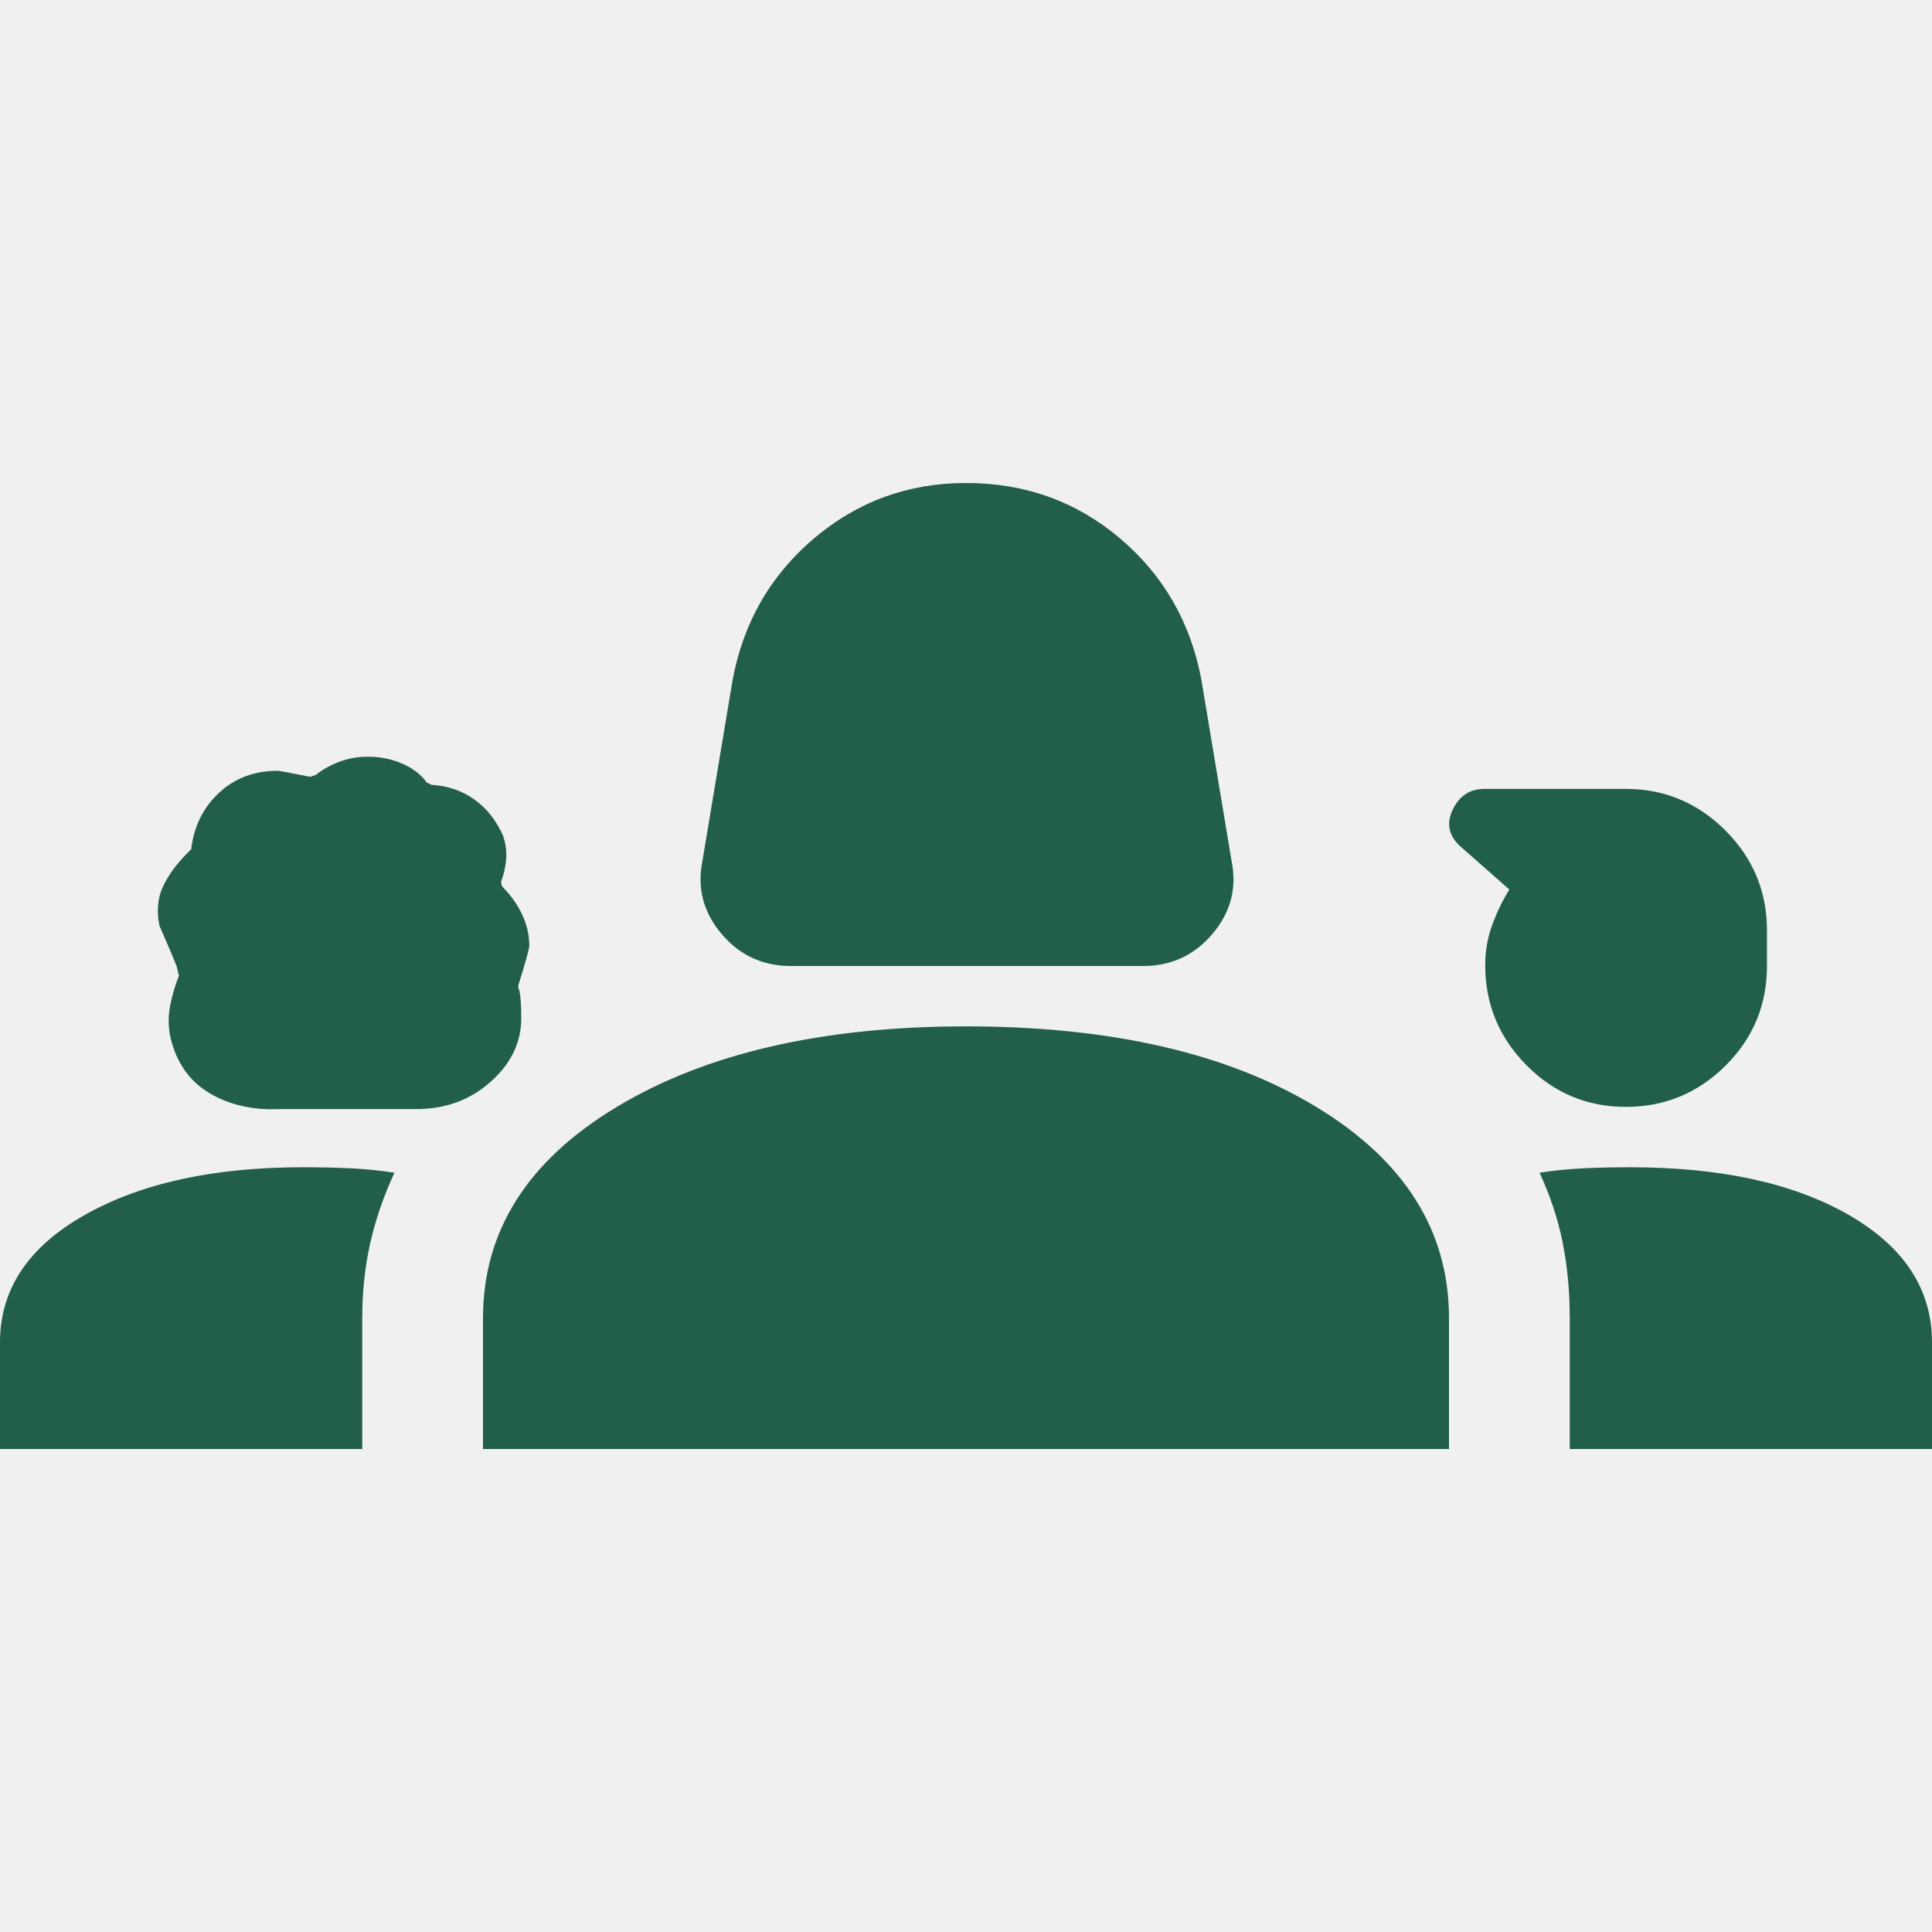
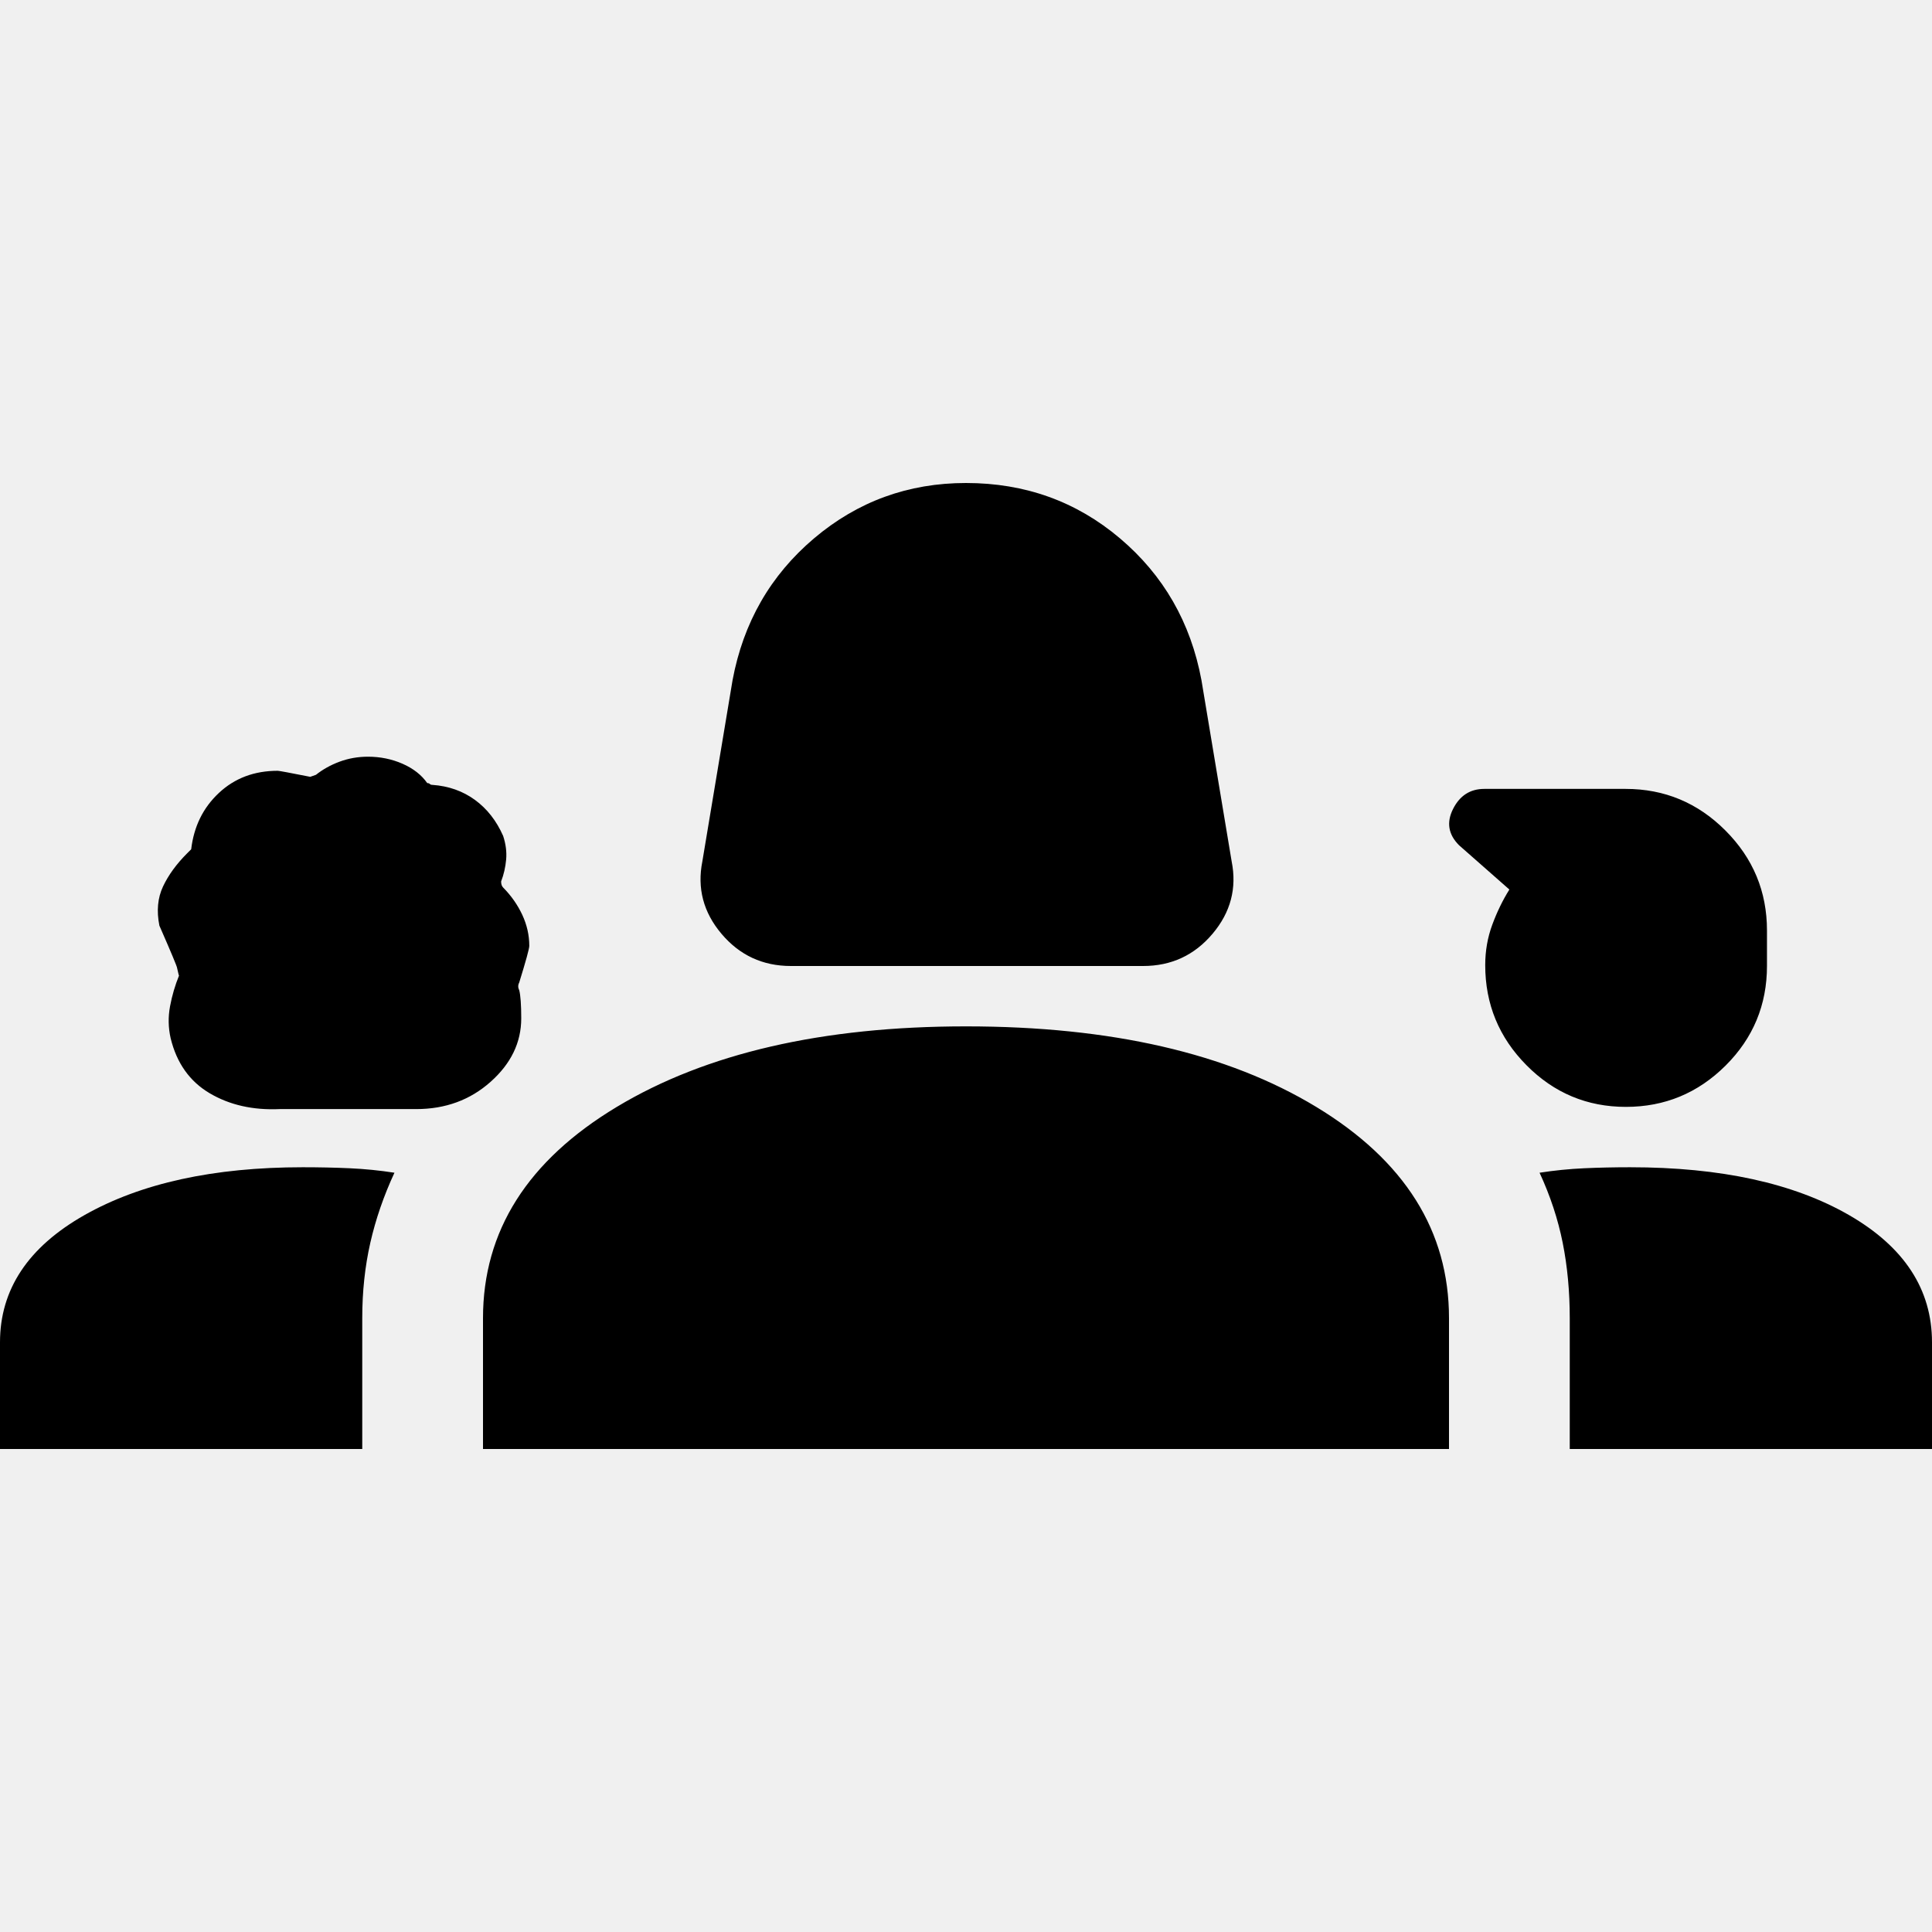
<svg xmlns="http://www.w3.org/2000/svg" width="48" height="48" viewBox="0 0 48 48" fill="none">
  <g clip-path="url(#clip0_920_738)">
-     <path d="M19.65 24C18.95 24 18.375 23.733 17.925 23.2C17.475 22.667 17.317 22.067 17.45 21.4L18.2 16.9C18.467 15.467 19.142 14.292 20.225 13.375C21.308 12.458 22.567 12 24 12C25.467 12 26.742 12.458 27.825 13.375C28.908 14.292 29.583 15.467 29.85 16.9L30.6 21.4C30.733 22.067 30.575 22.667 30.125 23.2C29.675 23.733 29.1 24 28.4 24H19.65ZM6.95 27.555C6.283 27.585 5.702 27.453 5.207 27.16C4.713 26.867 4.39 26.412 4.24 25.796C4.18 25.532 4.175 25.267 4.225 25C4.275 24.733 4.35 24.478 4.45 24.233C4.45 24.264 4.433 24.203 4.4 24.05C4.4 24.017 4.253 23.666 3.96 22.997C3.887 22.632 3.917 22.308 4.05 22.025C4.183 21.742 4.383 21.467 4.65 21.2L4.75 21.1C4.817 20.533 5.046 20.067 5.439 19.7C5.831 19.333 6.318 19.15 6.9 19.15C6.933 19.15 7.203 19.2 7.708 19.3L7.85 19.25C8.017 19.117 8.211 19.008 8.433 18.925C8.656 18.842 8.892 18.8 9.142 18.8C9.447 18.8 9.733 18.858 10 18.975C10.267 19.092 10.472 19.252 10.615 19.456C10.644 19.456 10.665 19.463 10.68 19.478C10.694 19.493 10.716 19.5 10.744 19.5C11.146 19.529 11.497 19.653 11.798 19.872C12.099 20.091 12.333 20.389 12.5 20.767C12.567 20.97 12.592 21.166 12.575 21.355C12.558 21.544 12.517 21.726 12.45 21.9C12.45 21.967 12.467 22.017 12.5 22.05C12.702 22.255 12.861 22.482 12.977 22.731C13.092 22.98 13.15 23.236 13.15 23.5C13.15 23.567 13.067 23.87 12.9 24.41C12.867 24.473 12.867 24.537 12.9 24.6C12.933 24.733 12.95 24.967 12.95 25.3C12.95 25.9 12.696 26.426 12.189 26.877C11.682 27.329 11.066 27.555 10.341 27.555H6.95ZM40.396 27.5C39.432 27.5 38.608 27.155 37.925 26.465C37.242 25.776 36.9 24.947 36.9 23.978C36.9 23.626 36.958 23.292 37.075 22.975C37.192 22.658 37.333 22.367 37.5 22.1L36.25 21C35.983 20.733 35.933 20.433 36.1 20.1C36.267 19.767 36.526 19.6 36.877 19.6H40.388C41.354 19.6 42.181 19.945 42.868 20.634C43.556 21.323 43.9 22.151 43.9 23.119V23.998C43.9 24.966 43.557 25.792 42.871 26.475C42.184 27.158 41.359 27.5 40.396 27.5ZM0 36V33.35C0 32.035 0.7 30.981 2.1 30.188C3.5 29.396 5.307 29 7.52 29C7.925 29 8.315 29.008 8.689 29.025C9.063 29.042 9.433 29.079 9.8 29.136C9.533 29.712 9.333 30.293 9.2 30.878C9.067 31.464 9 32.088 9 32.75V36H0ZM12 36V32.75C12 30.583 13.108 28.833 15.325 27.5C17.542 26.167 20.433 25.5 24 25.5C27.6 25.5 30.5 26.167 32.7 27.5C34.9 28.833 36 30.583 36 32.75V36H12ZM40.5 29C42.75 29 44.562 29.396 45.938 30.188C47.312 30.981 48 32.035 48 33.35V36H39V32.75C39 32.088 38.942 31.464 38.825 30.878C38.708 30.293 38.517 29.712 38.25 29.136C38.617 29.079 38.986 29.042 39.359 29.025C39.731 29.008 40.111 29 40.5 29Z" fill="#215F4A" />
+     <path d="M19.65 24C18.95 24 18.375 23.733 17.925 23.2C17.475 22.667 17.317 22.067 17.45 21.4L18.2 16.9C18.467 15.467 19.142 14.292 20.225 13.375C21.308 12.458 22.567 12 24 12C25.467 12 26.742 12.458 27.825 13.375C28.908 14.292 29.583 15.467 29.85 16.9L30.6 21.4C30.733 22.067 30.575 22.667 30.125 23.2C29.675 23.733 29.1 24 28.4 24H19.65ZM6.95 27.555C6.283 27.585 5.702 27.453 5.207 27.16C4.713 26.867 4.39 26.412 4.24 25.796C4.18 25.532 4.175 25.267 4.225 25C4.275 24.733 4.35 24.478 4.45 24.233C4.45 24.264 4.433 24.203 4.4 24.05C4.4 24.017 4.253 23.666 3.96 22.997C3.887 22.632 3.917 22.308 4.05 22.025C4.183 21.742 4.383 21.467 4.65 21.2L4.75 21.1C4.817 20.533 5.046 20.067 5.439 19.7C5.831 19.333 6.318 19.15 6.9 19.15C6.933 19.15 7.203 19.2 7.708 19.3L7.85 19.25C8.017 19.117 8.211 19.008 8.433 18.925C8.656 18.842 8.892 18.8 9.142 18.8C9.447 18.8 9.733 18.858 10 18.975C10.267 19.092 10.472 19.252 10.615 19.456C10.644 19.456 10.665 19.463 10.68 19.478C10.694 19.493 10.716 19.5 10.744 19.5C11.146 19.529 11.497 19.653 11.798 19.872C12.099 20.091 12.333 20.389 12.5 20.767C12.567 20.97 12.592 21.166 12.575 21.355C12.558 21.544 12.517 21.726 12.45 21.9C12.45 21.967 12.467 22.017 12.5 22.05C12.702 22.255 12.861 22.482 12.977 22.731C13.092 22.98 13.15 23.236 13.15 23.5C13.15 23.567 13.067 23.87 12.9 24.41C12.867 24.473 12.867 24.537 12.9 24.6C12.933 24.733 12.95 24.967 12.95 25.3C12.95 25.9 12.696 26.426 12.189 26.877C11.682 27.329 11.066 27.555 10.341 27.555H6.95ZM40.396 27.5C39.432 27.5 38.608 27.155 37.925 26.465C37.242 25.776 36.9 24.947 36.9 23.978C36.9 23.626 36.958 23.292 37.075 22.975C37.192 22.658 37.333 22.367 37.5 22.1L36.25 21C35.983 20.733 35.933 20.433 36.1 20.1C36.267 19.767 36.526 19.6 36.877 19.6H40.388C41.354 19.6 42.181 19.945 42.868 20.634C43.556 21.323 43.9 22.151 43.9 23.119V23.998C43.9 24.966 43.557 25.792 42.871 26.475C42.184 27.158 41.359 27.5 40.396 27.5ZM0 36V33.35C0 32.035 0.7 30.981 2.1 30.188C3.5 29.396 5.307 29 7.52 29C7.925 29 8.315 29.008 8.689 29.025C9.063 29.042 9.433 29.079 9.8 29.136C9.533 29.712 9.333 30.293 9.2 30.878C9.067 31.464 9 32.088 9 32.75V36H0ZM12 36V32.75C12 30.583 13.108 28.833 15.325 27.5C17.542 26.167 20.433 25.5 24 25.5C27.6 25.5 30.5 26.167 32.7 27.5C34.9 28.833 36 30.583 36 32.75V36H12ZM40.5 29C42.75 29 44.562 29.396 45.938 30.188C47.312 30.981 48 32.035 48 33.35V36H39V32.75C39 32.088 38.942 31.464 38.825 30.878C38.708 30.293 38.517 29.712 38.25 29.136C38.617 29.079 38.986 29.042 39.359 29.025C39.731 29.008 40.111 29 40.5 29Z" fill="#000000" />
  </g>
  <defs>
    <clipPath id="clip0_920_738">
      <rect width="48" height="48" fill="white" />
    </clipPath>
  </defs>
</svg>
